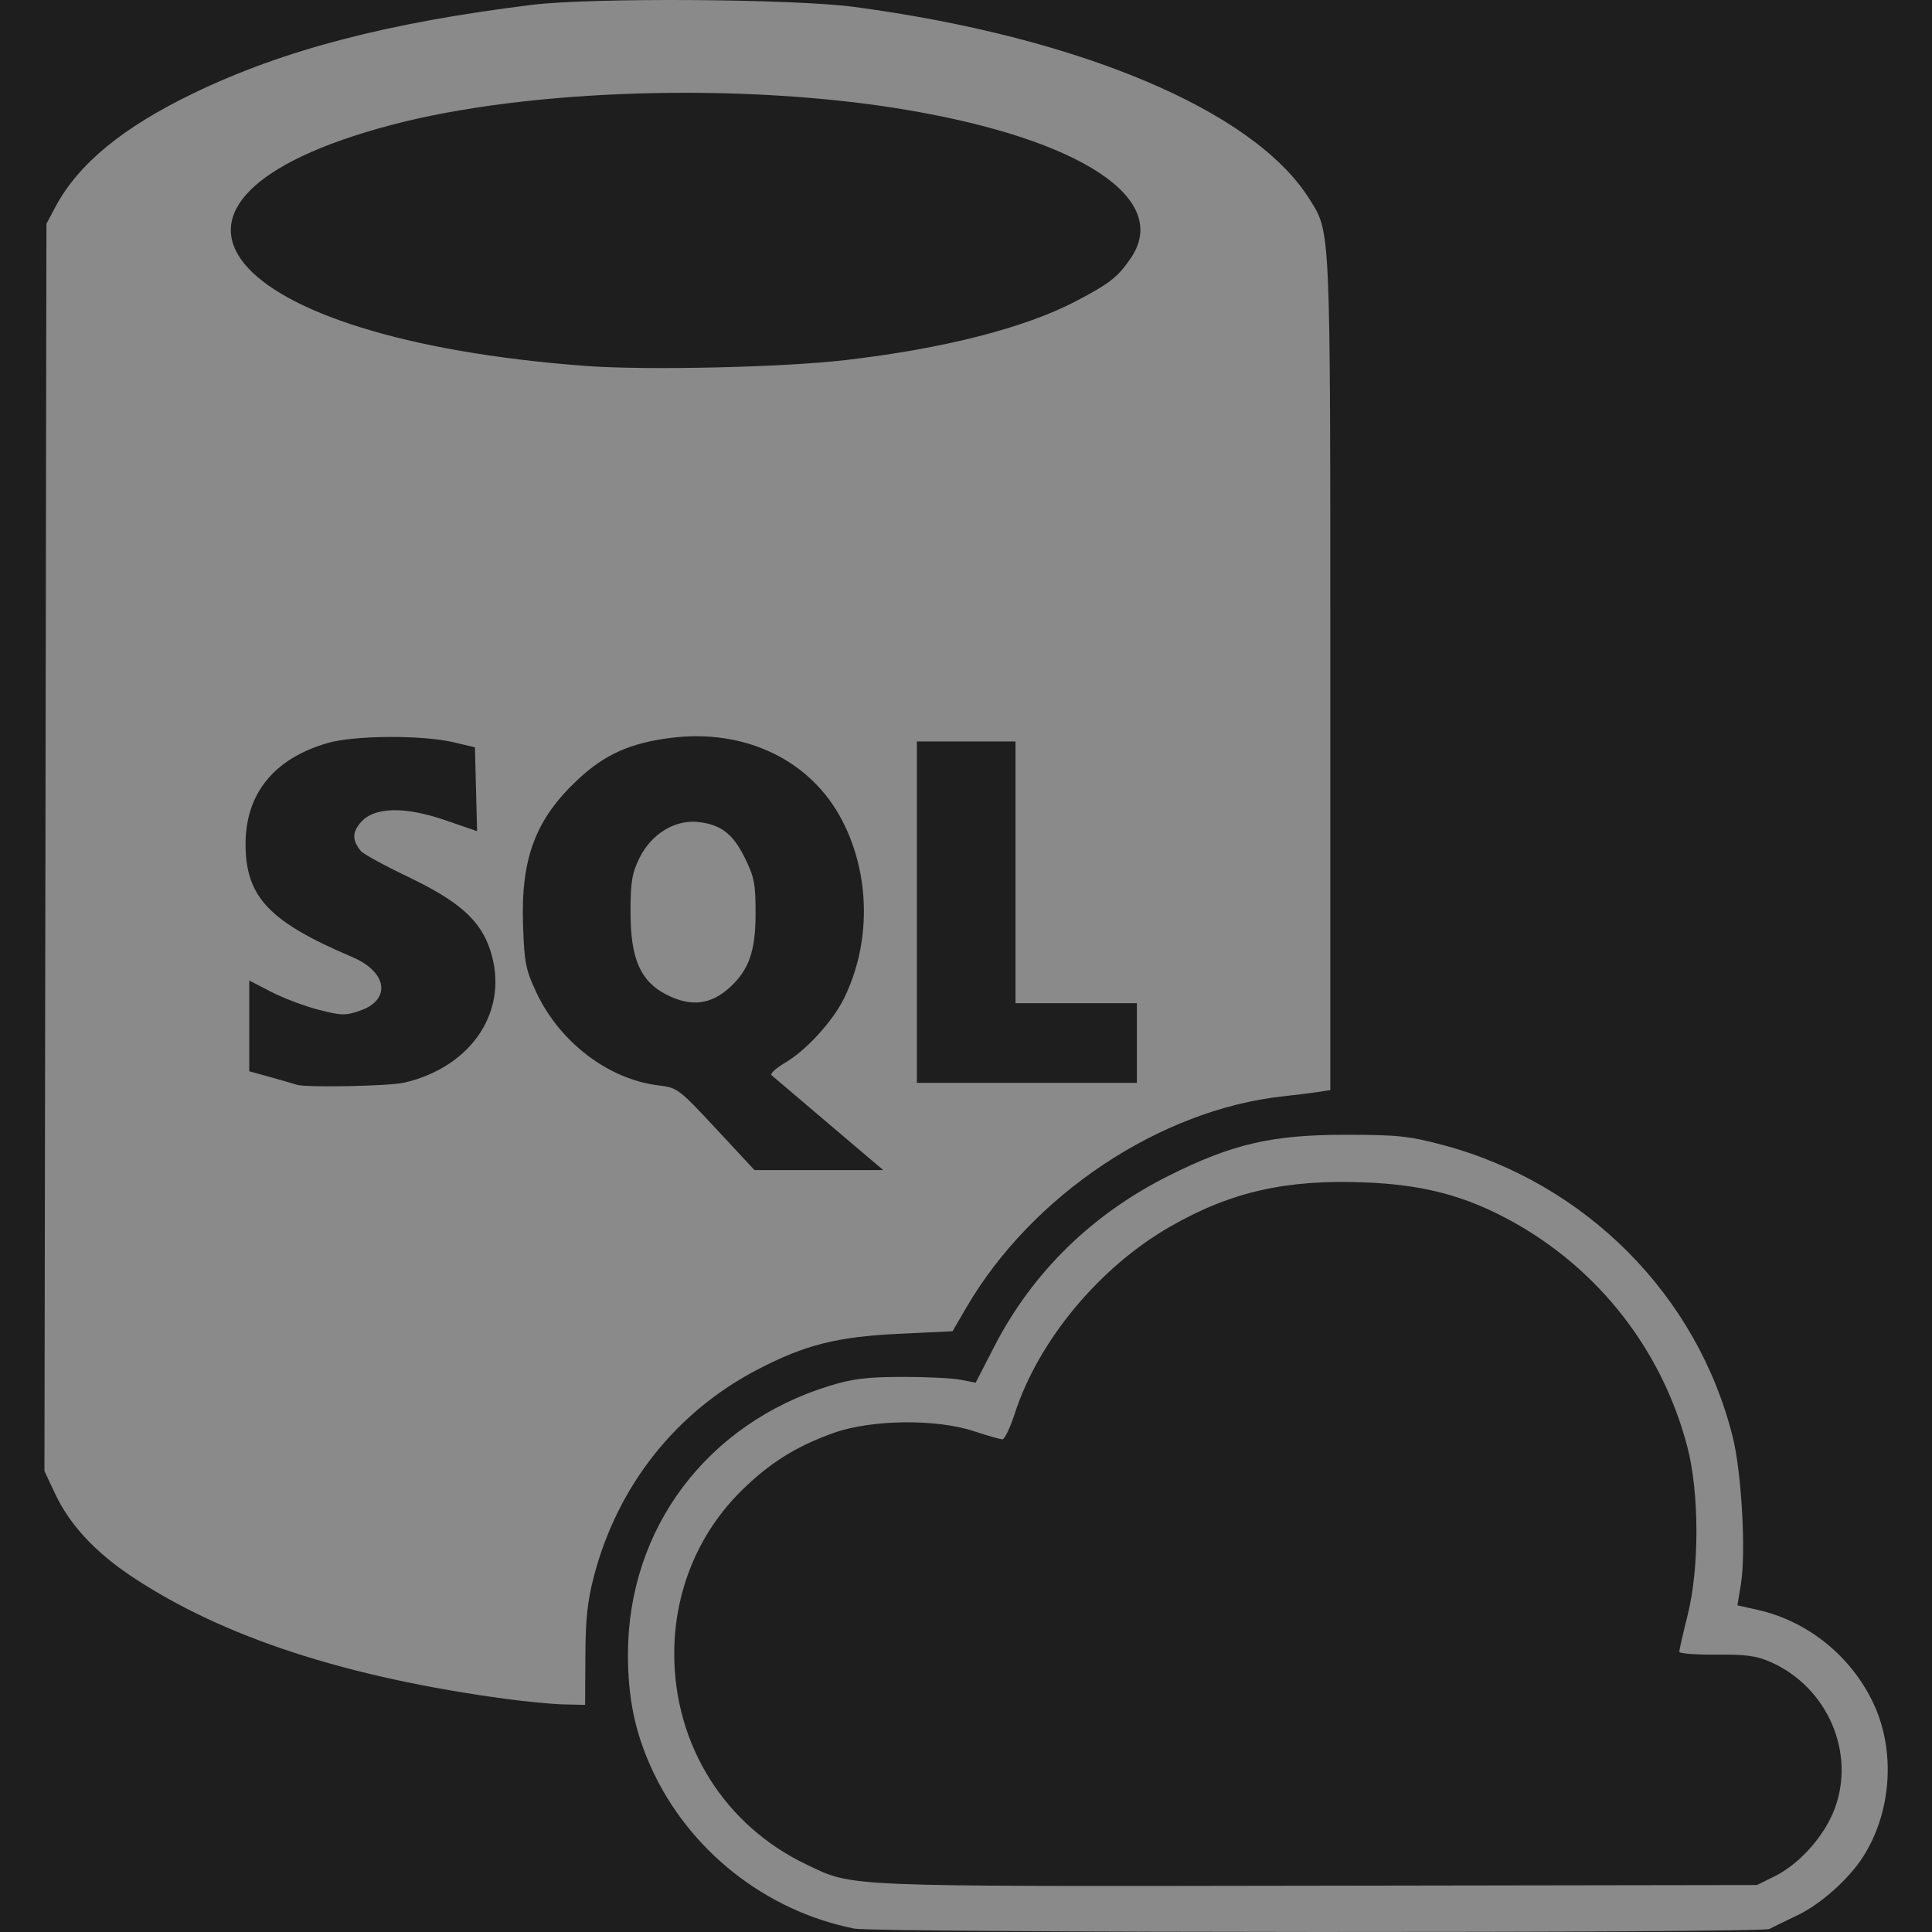
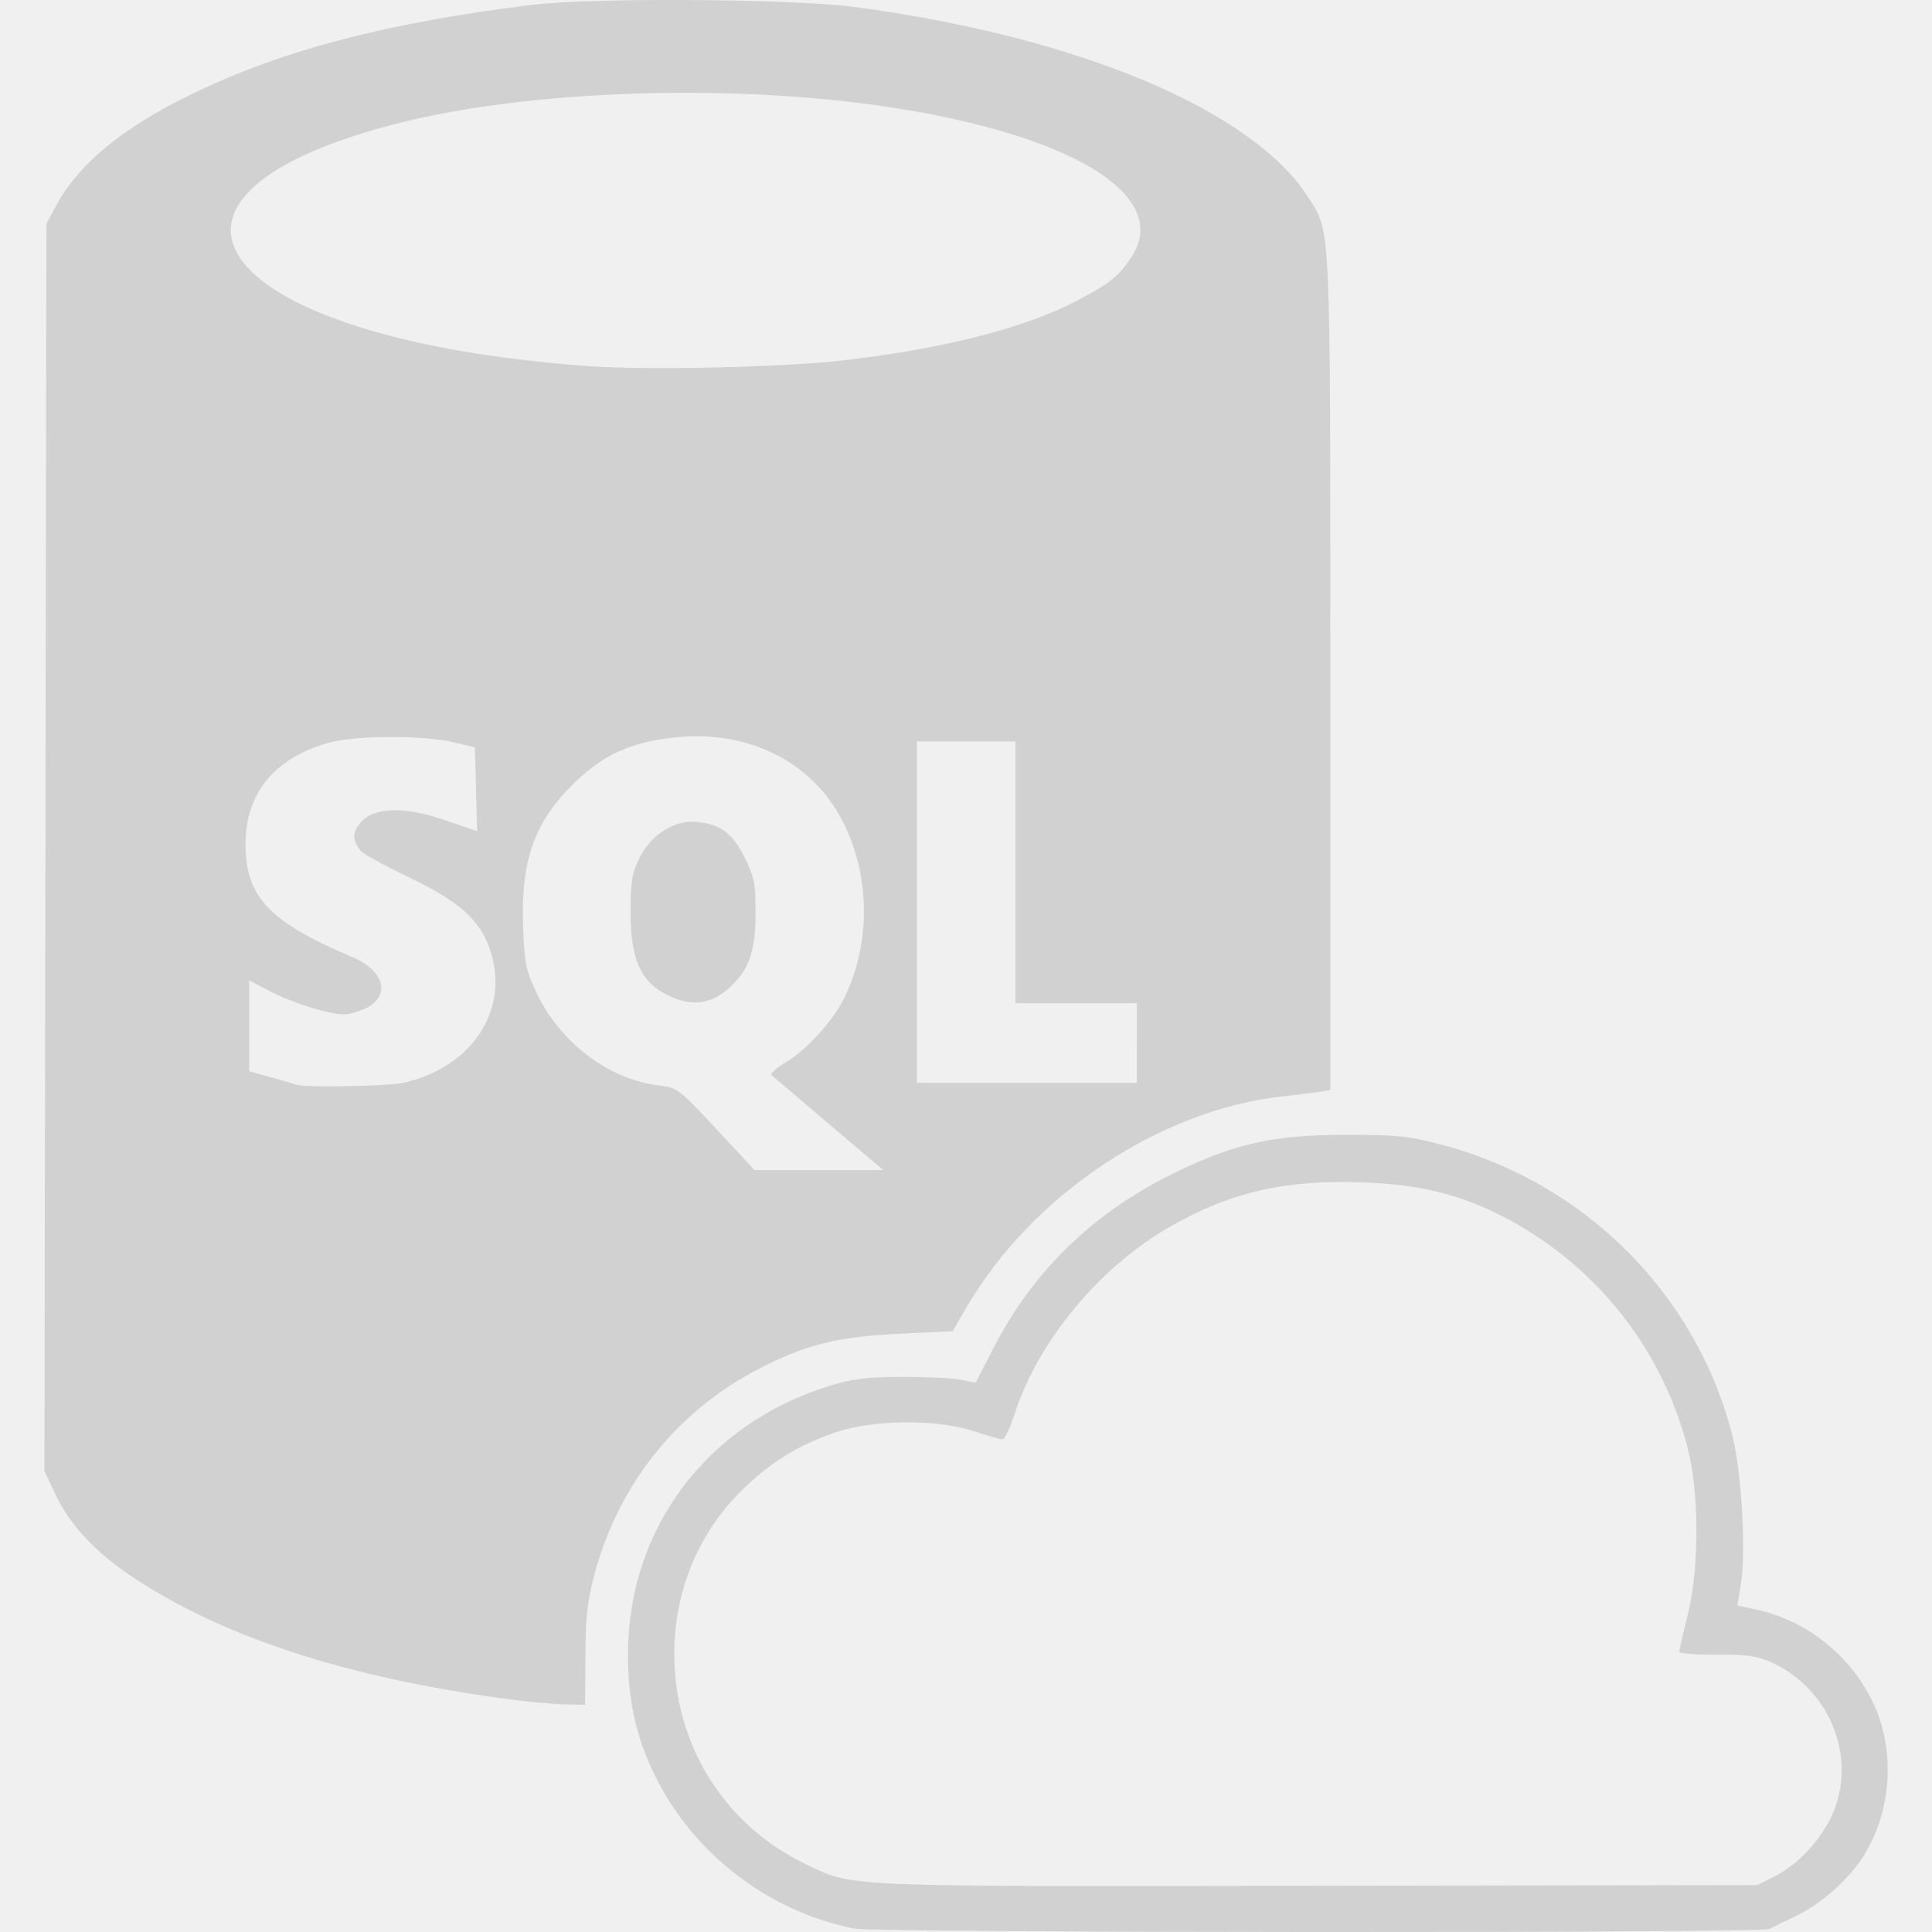
- <svg xmlns="http://www.w3.org/2000/svg" width="800" height="800" viewBox="0 0 800 800" fill="none">
-   <rect width="800" height="800" fill="#1E1E1E" />
-   <g style="mix-blend-mode:luminosity" clip-path="url(#clip0_154_2643)">
-     <path d="M353.748 798.589C316.919 791.263 285.123 766.077 269.665 731.983C262.865 716.985 259.971 702.816 260.021 684.747C260.158 632.818 292.812 589.456 343.54 573.824C352.885 570.945 359.052 570.184 373.38 570.146C383.314 570.123 394.268 570.645 397.724 571.315L404.006 572.532L411.738 557.518C427.526 526.862 452.132 502.778 483.941 486.847C510.182 473.704 526.673 469.882 557.133 469.882C578.468 469.882 583.418 470.396 597.182 474.043C656.624 489.793 702.954 536.443 717.536 595.226C721.187 609.945 723.009 642.948 720.884 655.895L719.434 664.735L727.758 666.598C748.622 671.267 766.628 685.844 775.834 705.516C784.938 724.971 783.271 750.144 771.661 768.535C765.735 777.922 754.118 788.355 744.425 792.996C739.456 795.374 734.163 797.964 732.662 798.751C729.294 800.518 362.661 800.362 353.748 798.589ZM734.902 776.888C745.218 771.759 755.42 760.292 759.659 749.06C768.456 725.758 756.721 698.684 733.31 688.268C727.398 685.637 722.982 685.029 710.654 685.145C702.232 685.225 695.341 684.693 695.341 683.964C695.341 683.235 696.906 676.4 698.818 668.773C703.709 649.263 703.66 618.153 698.704 599.153C687.782 557.258 659.467 522.312 620.737 502.934C603.717 494.418 587.53 490.523 565.411 489.62C532.681 488.284 509.83 493.442 484.65 507.849C455.286 524.649 429.976 555.093 420.164 585.41C418.277 591.241 415.989 596.003 415.08 595.992C414.165 595.981 408.832 594.459 403.217 592.611C387.596 587.469 360.956 587.782 345.366 593.29C329.674 598.834 318.377 605.941 306.614 617.666C288.984 635.242 279.19 659.196 279.19 684.747C279.19 722.691 300.091 755.954 334.094 772.127C353.637 781.422 346.875 781.143 545.35 780.834L727.533 780.551L734.902 776.888ZM209.259 703.451C143.349 694.519 92.618 677.969 55.092 653.159C39.609 642.922 28.918 631.471 22.891 618.669L18.401 609.13L18.812 350.891L19.224 92.653L22.973 85.618C32.452 67.833 50.933 52.657 80.357 38.499C117.562 20.596 160.466 9.404 220.252 2.004C244.873 -1.043 328.481 -0.504 353.748 2.865C446.794 15.27 518.998 45.671 542.016 82.131C551.085 96.499 550.851 91.291 550.851 279.021V451.379L545.747 452.17C542.94 452.605 536.58 453.394 531.614 453.925C480.376 459.396 427.238 494.818 400.001 541.662L394.424 551.252L372.516 552.286C346.63 553.509 333.441 556.824 313.761 567.057C279.97 584.625 255.819 615.083 245.971 652.551C243.251 662.9 242.446 670.402 242.392 685.925L242.277 705.95L233.598 705.764C228.826 705.661 217.853 704.622 209.216 703.451H209.259ZM343.246 465.427C330.883 454.935 320.19 445.842 319.485 445.22C318.777 444.598 321.349 442.246 325.193 439.993C333.716 434.998 344.691 423.043 349.352 413.676C360.74 390.786 360.486 362.316 348.689 339.661C335.717 314.744 308.571 301.674 277.816 305.535C260.976 307.65 250.426 312.373 239.3 322.781C221.739 339.208 215.657 355.327 216.58 382.991C217.106 398.719 217.666 401.548 222.164 411.094C231.845 431.641 252.086 446.998 272.707 449.44C280.465 450.359 281.138 450.868 296.553 467.445L312.417 484.504H339.069H365.723L343.246 465.427ZM275.989 411.866C265.188 406.386 261.086 396.997 261.086 377.748C261.086 365.224 261.692 361.567 264.771 355.304C269.696 345.304 279.514 339.292 289.146 340.378C298.62 341.445 303.545 345.278 308.556 355.481C312.358 363.225 312.908 366.16 312.863 378.492C312.863 393.704 310.117 401.504 302.466 408.62C294.473 416.055 286.237 417.065 275.989 411.866ZM167.311 448.32C195.711 441.769 211.138 417.985 202.96 393.361C198.842 380.962 190.138 373.218 168.881 363.038C159.064 358.337 150.284 353.53 149.371 352.356C145.796 347.763 145.804 344.723 149.371 340.544C154.902 334.114 167.494 333.806 184.544 339.685L197.549 344.17L197.104 326.813L196.658 309.455L188.02 307.402C174.957 304.297 146.722 304.449 135.613 307.684C113.339 314.172 101.602 328.73 101.675 349.779C101.789 371.44 111.509 381.708 145.876 396.291C160.416 402.46 162.081 413.989 149.084 418.503C143.069 420.592 141.357 420.552 131.84 418.094C126.027 416.593 117.209 413.258 112.242 410.683L103.211 406V424.791V443.582L112.242 446.095C117.209 447.478 121.979 448.855 122.843 449.156C126.433 450.407 161.054 449.755 167.276 448.32H167.311ZM470.754 431.89V415.399H445.625H420.497V361.216V307.032H400.08H379.662V377.706V448.381H425.209H470.754V431.89ZM349.822 149.13C390.777 144.384 424.384 135.799 445.625 124.658C459.58 117.339 462.926 114.702 468.291 106.797C484.88 82.352 447.734 57.773 375.736 45.554C308.093 34.074 218.952 36.671 161.898 51.783C44.178 82.966 90.585 140.247 242.717 151.54C267.685 153.393 323.963 152.127 349.822 149.13Z" fill="#00BCF2" />
-   </g>
+ <svg xmlns="http://www.w3.org/2000/svg" id="Layer_1" data-name="Layer 1" viewBox="0 0 800 800">
  <defs>
-     <clipPath id="clip0_154_2643">
-       <rect width="800" height="800" fill="white" />
+     <style>
+       .cls-1 {
+         fill: none;
+       }
+ 
+       .cls-1, .cls-2 {
+         stroke-width: 0px;
+       }
+ 
+       .cls-3 {
+         clip-path: url(#clippath);
+       }
+ 
+       .cls-2 {
+         fill: #8a8a8a;
+       }
+ 
+       .cls-4 {
+         opacity: .3;
+       }
+     </style>
+     <clipPath id="clippath">
+       <rect class="cls-1" width="800" height="800" />
    </clipPath>
  </defs>
+   <g class="cls-4">
+     <g class="cls-3">
+       <path class="cls-2" d="M353.75,798.59c-36.83-7.33-68.62-32.51-84.08-66.61-6.8-15-9.69-29.17-9.64-47.24.14-51.93,32.79-95.29,83.52-110.92,9.35-2.88,15.51-3.64,29.84-3.68,9.93-.02,20.89.5,24.34,1.17l6.28,1.22,7.73-15.01c15.79-30.66,40.39-54.74,72.2-70.67,26.24-13.14,42.73-16.96,73.19-16.96,21.34,0,26.29.51,40.05,4.16,59.44,15.75,105.77,62.4,120.35,121.18,3.65,14.72,5.47,47.72,3.35,60.67l-1.45,8.84,8.32,1.86c20.86,4.67,38.87,19.25,48.08,38.92,9.1,19.46,7.44,44.63-4.17,63.02-5.93,9.39-17.54,19.82-27.24,24.46-4.97,2.38-10.26,4.97-11.76,5.76-3.37,1.77-370,1.61-378.91-.16ZM734.9,776.89c10.32-5.13,20.52-16.6,24.76-27.83,8.8-23.3-2.94-50.38-26.35-60.79-5.91-2.63-10.33-3.24-22.66-3.12-8.42.08-15.31-.45-15.31-1.18s1.57-7.56,3.48-15.19c4.89-19.51,4.84-50.62-.11-69.62-10.92-41.9-39.24-76.84-77.97-96.22-17.02-8.52-33.21-12.41-55.33-13.31-32.73-1.34-55.58,3.82-80.76,18.23-29.36,16.8-54.67,47.24-64.49,77.56-1.89,5.83-4.17,10.59-5.08,10.58-.91-.01-6.25-1.53-11.86-3.38-15.62-5.14-42.26-4.83-57.85.68-15.69,5.54-26.99,12.65-38.75,24.38-17.63,17.58-27.42,41.53-27.42,67.08,0,37.94,20.9,71.21,54.9,87.38,19.54,9.29,12.78,9.02,211.26,8.71l182.18-.28,7.37-3.66ZM209.26,703.45c-65.91-8.93-116.64-25.48-154.17-50.29-15.48-10.24-26.17-21.69-32.2-34.49l-4.49-9.54.41-258.24.41-258.24,3.75-7.04c9.48-17.78,27.96-32.96,57.38-47.12C117.56,20.6,160.47,9.4,220.25,2c24.62-3.05,108.23-2.51,133.5.86,93.05,12.41,165.25,42.81,188.27,79.27,9.07,14.37,8.84,9.16,8.84,196.89v172.36l-5.1.79c-2.81.43-9.17,1.22-14.13,1.75-51.24,5.47-104.38,40.89-131.61,87.74l-5.58,9.59-21.91,1.03c-25.89,1.22-39.07,4.54-58.76,14.77-33.79,17.57-57.94,48.03-67.79,85.49-2.72,10.35-3.52,17.85-3.58,33.37l-.12,20.03-8.68-.19c-4.77-.1-15.75-1.14-24.38-2.31h.04ZM343.25,465.43c-12.36-10.49-23.06-19.58-23.76-20.21-.71-.62,1.86-2.97,5.71-5.23,8.52-5,19.5-16.95,24.16-26.32,11.39-22.89,11.13-51.36-.66-74.01-12.97-24.92-40.12-37.99-70.87-34.13-16.84,2.11-27.39,6.84-38.52,17.25-17.56,16.43-23.64,32.55-22.72,60.21.53,15.73,1.09,18.56,5.58,28.1,9.68,20.55,29.92,35.9,50.54,38.35,7.76.92,8.43,1.43,23.85,18.01l15.86,17.06h53.31l-22.48-19.08ZM275.99,411.87c-10.8-5.48-14.9-14.87-14.9-34.12,0-12.52.61-16.18,3.68-22.44,4.93-10,14.74-16.01,24.38-14.93,9.47,1.07,14.4,4.9,19.41,15.1,3.8,7.74,4.35,10.68,4.31,23.01,0,15.21-2.75,23.01-10.4,30.13-7.99,7.43-16.23,8.45-26.48,3.25ZM167.31,448.32c28.4-6.55,43.83-30.34,35.65-54.96-4.12-12.4-12.82-20.14-34.08-30.32-9.82-4.7-18.6-9.51-19.51-10.68-3.57-4.59-3.57-7.63,0-11.81,5.53-6.43,18.12-6.74,35.17-.86l13,4.49-.44-17.36-.45-17.36-8.64-2.05c-13.06-3.11-41.3-2.95-52.41.28-22.27,6.49-34.01,21.05-33.94,42.1.11,21.66,9.83,31.93,44.2,46.51,14.54,6.17,16.2,17.7,3.21,22.21-6.01,2.09-7.73,2.05-17.24-.41-5.81-1.5-14.63-4.84-19.6-7.41l-9.03-4.68v37.58l9.03,2.51c4.97,1.38,9.74,2.76,10.6,3.06,3.59,1.25,38.21.6,44.43-.84h.04ZM470.75,431.89v-16.49h-50.26v-108.37h-40.84v141.35h91.09v-16.49ZM349.82,149.13c40.96-4.75,74.56-13.33,95.8-24.47,13.95-7.32,17.3-9.96,22.67-17.86,16.59-24.45-20.56-49.02-92.55-61.24-67.64-11.48-156.78-8.88-213.84,6.23-117.72,31.18-71.31,88.46,80.82,99.76,24.97,1.85,81.25.59,107.1-2.41Z" />
+     </g>
+   </g>
</svg>
